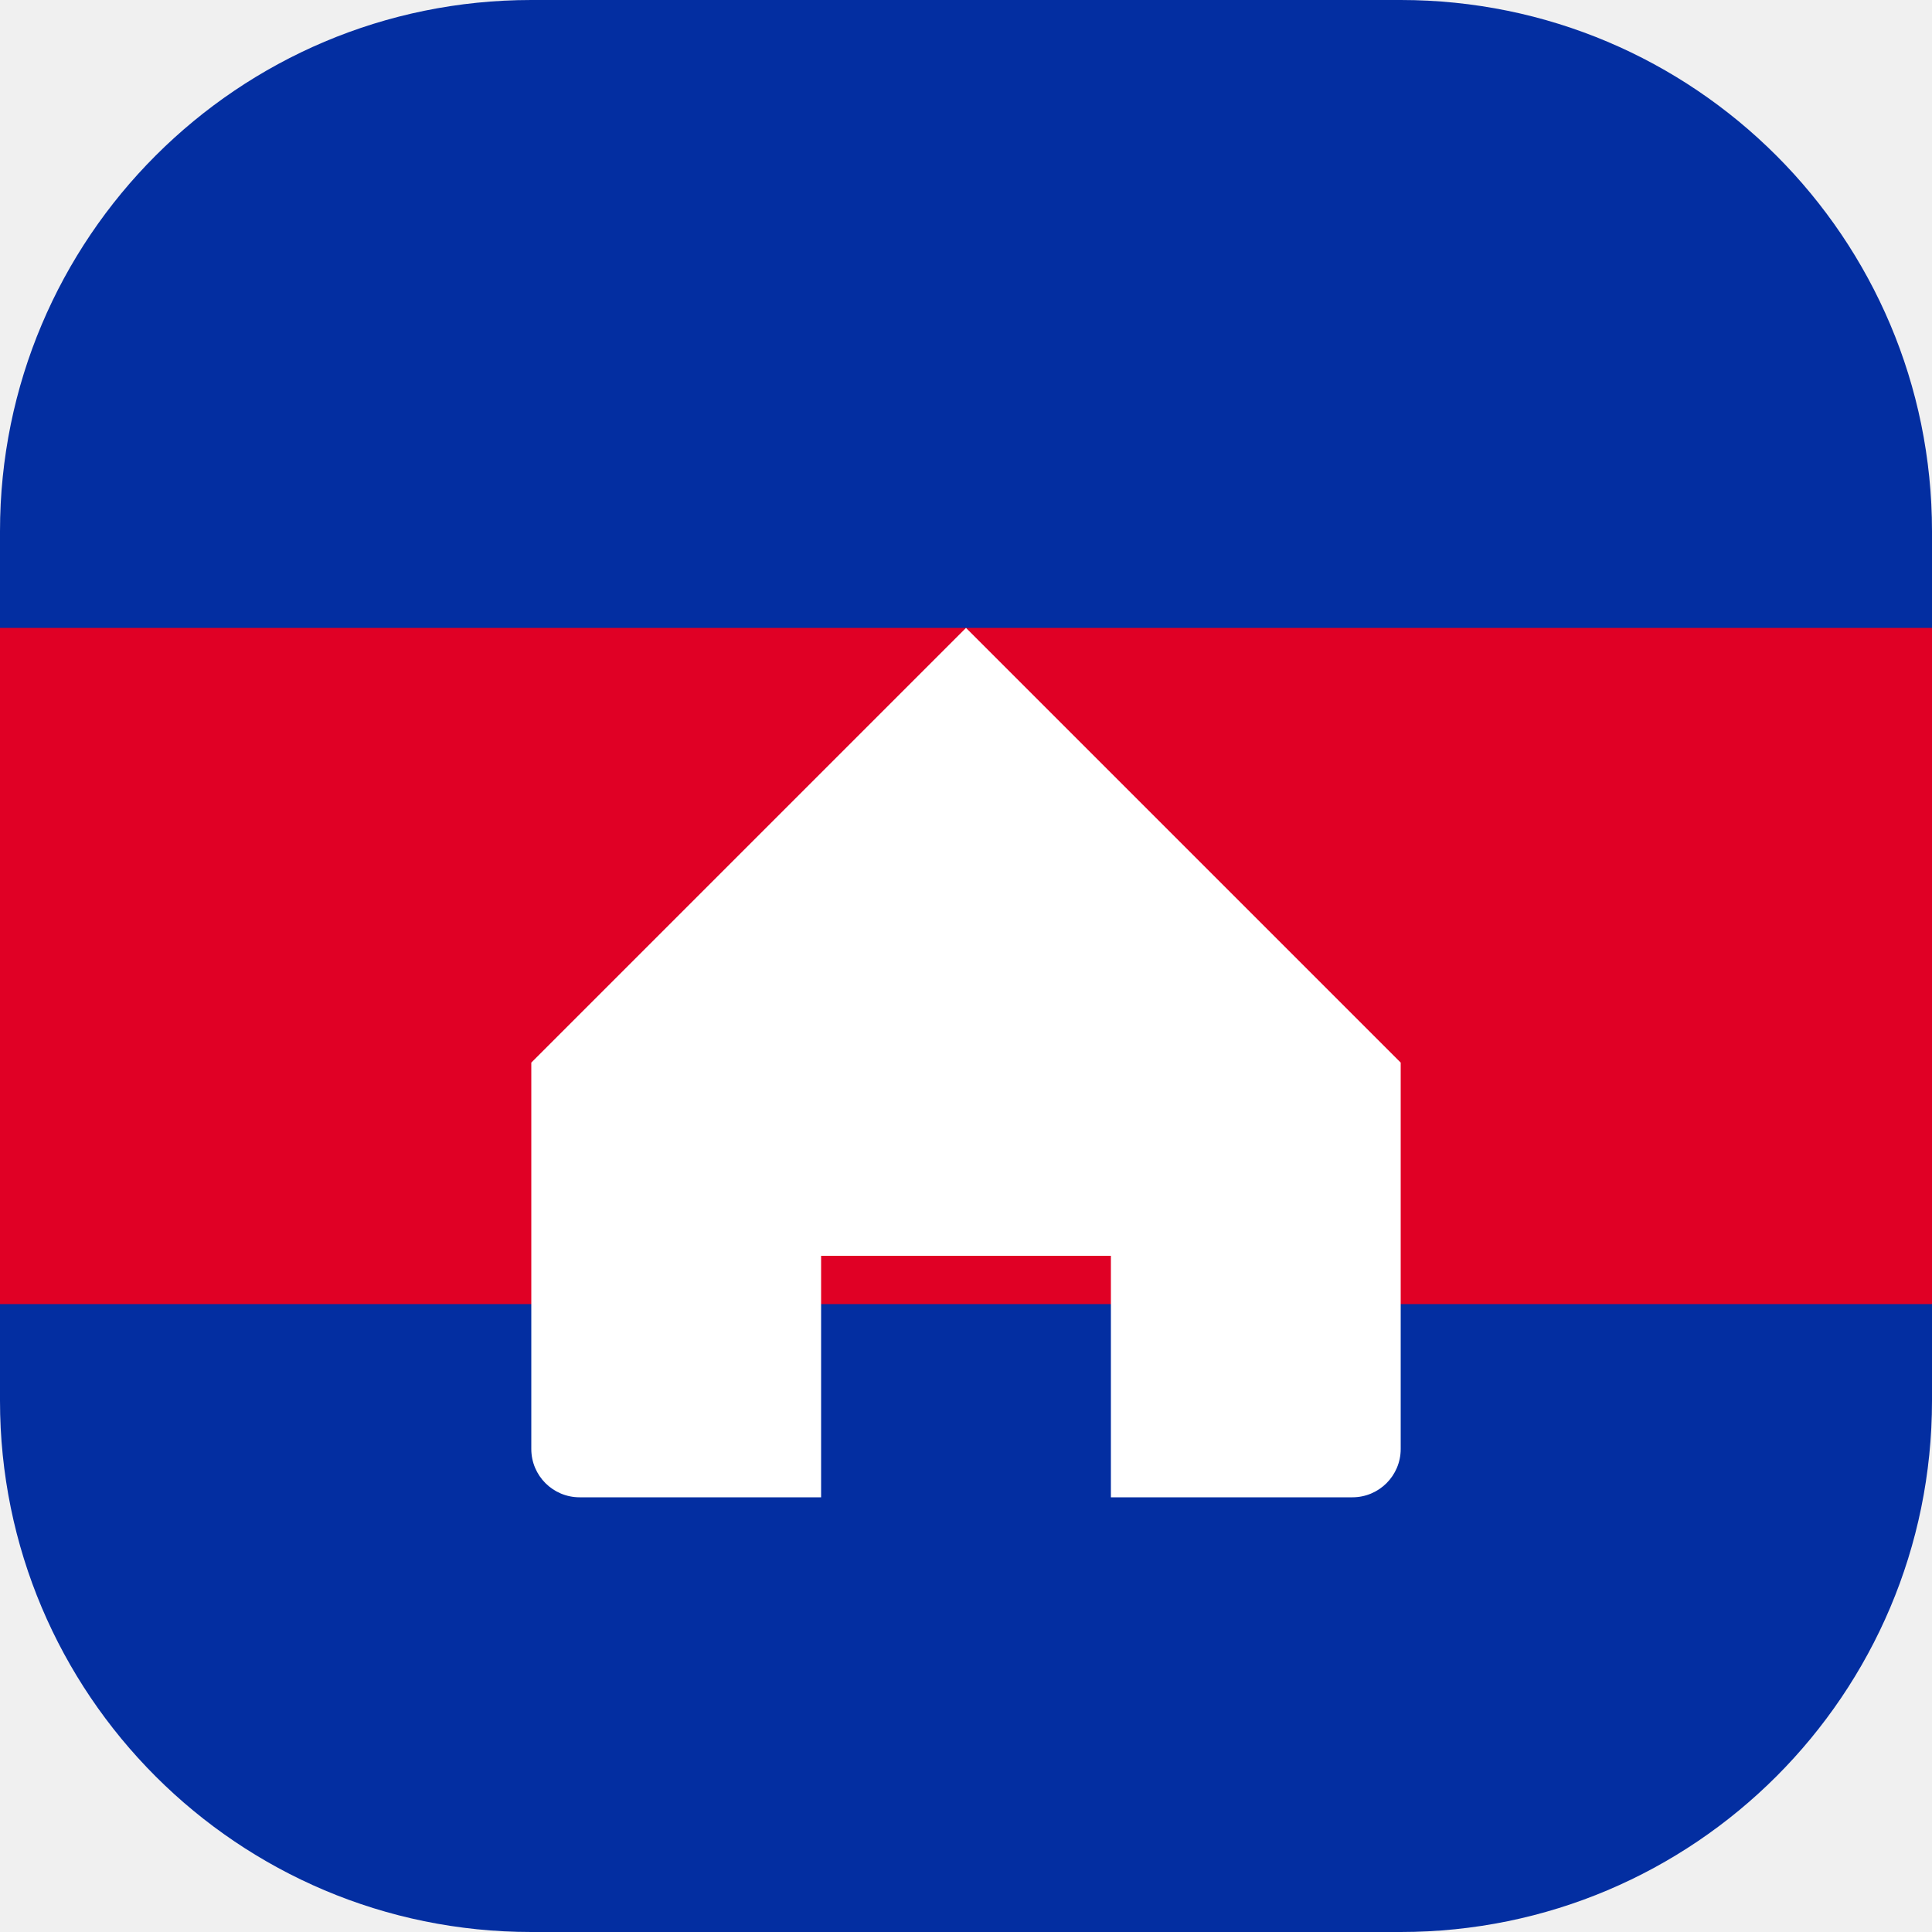
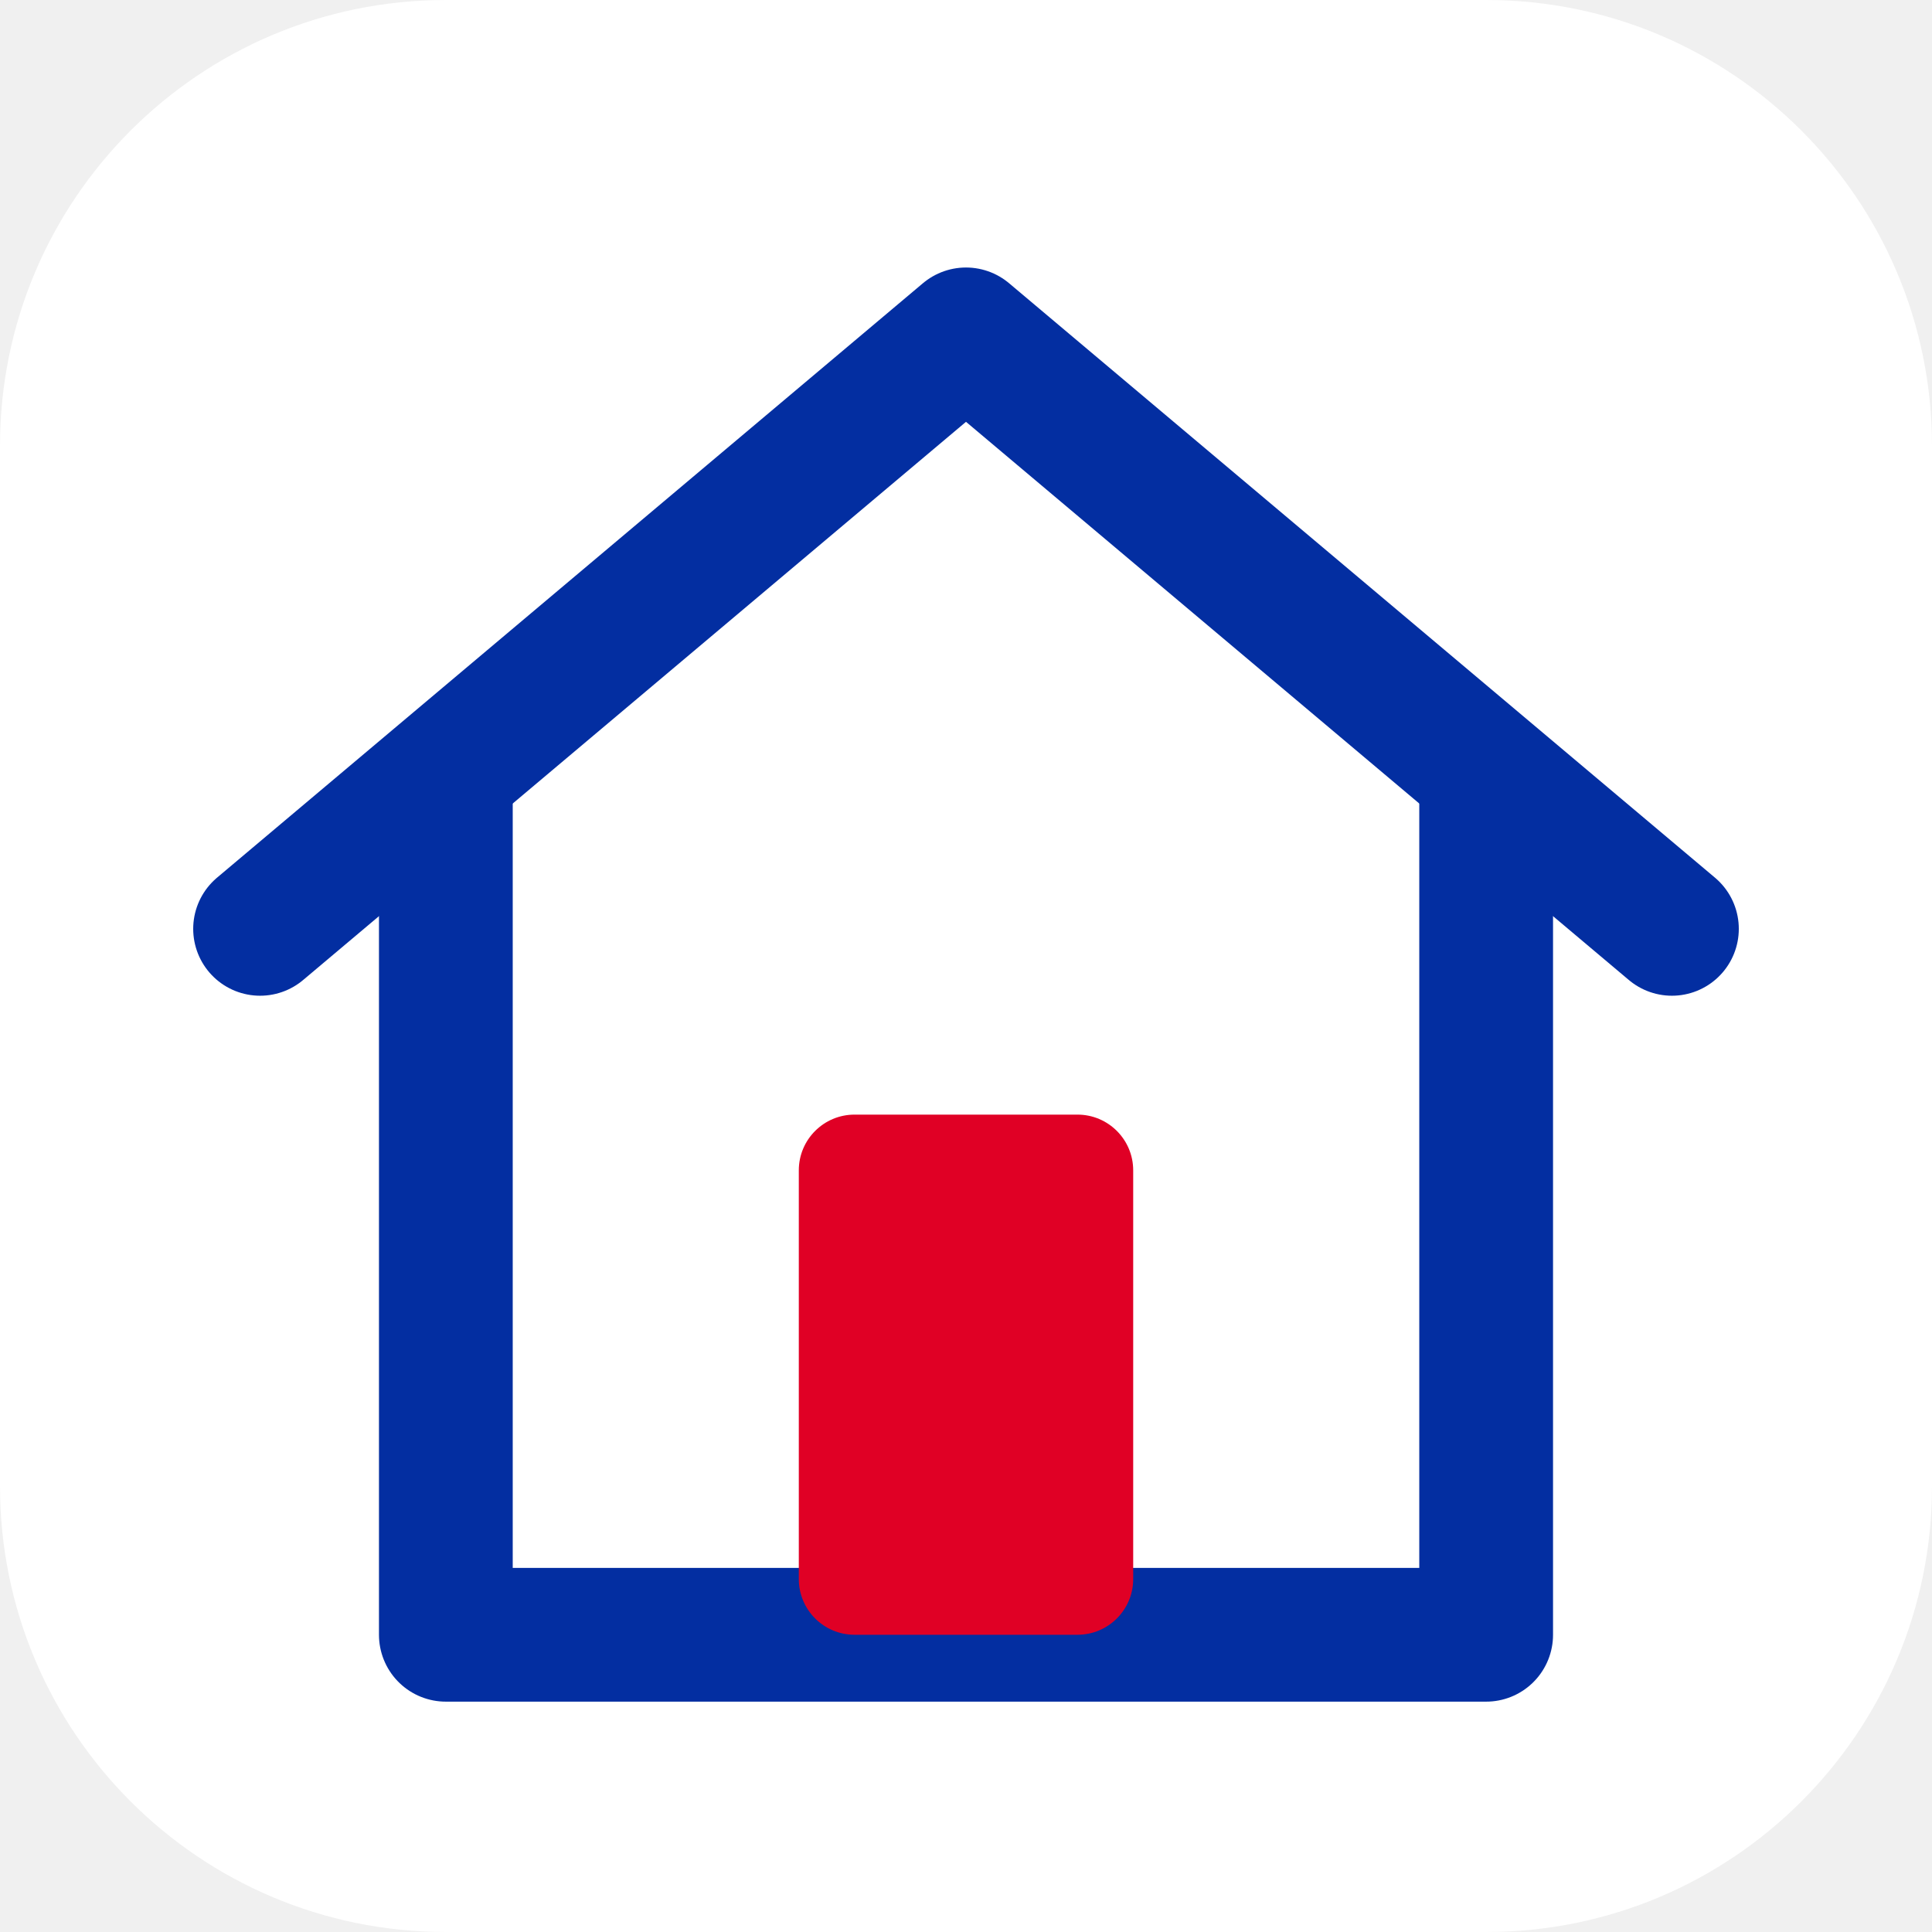
- <svg xmlns="http://www.w3.org/2000/svg" viewBox="0 0 40 40">
-   <rect width="40" height="40" rx="11" fill="#032EA1" />
-   <rect y="13" width="40" height="14" fill="#E00025" />
-   <path d="M11 22 20 13l9 9v8a1 1 0 0 1-1 1h-5v-5h-6v5h-5a1 1 0 0 1-1-1z" fill="#fff" />
+ <svg xmlns="http://www.w3.org/2000/svg" viewBox="0 0 52 52">
+   <rect width="52" height="52" rx="12" fill="#fff" />
+   <g fill="none" stroke="#032EA1" stroke-width="3.6" stroke-linecap="round" stroke-linejoin="round">
+     <path d="M7 25 26 9l19 16" />
+     <path d="M12 21v23h28V21" />
+   </g>
+   <rect x="21.5" y="30" width="9" height="14" rx="1.5" fill="#E00025" />
</svg>
